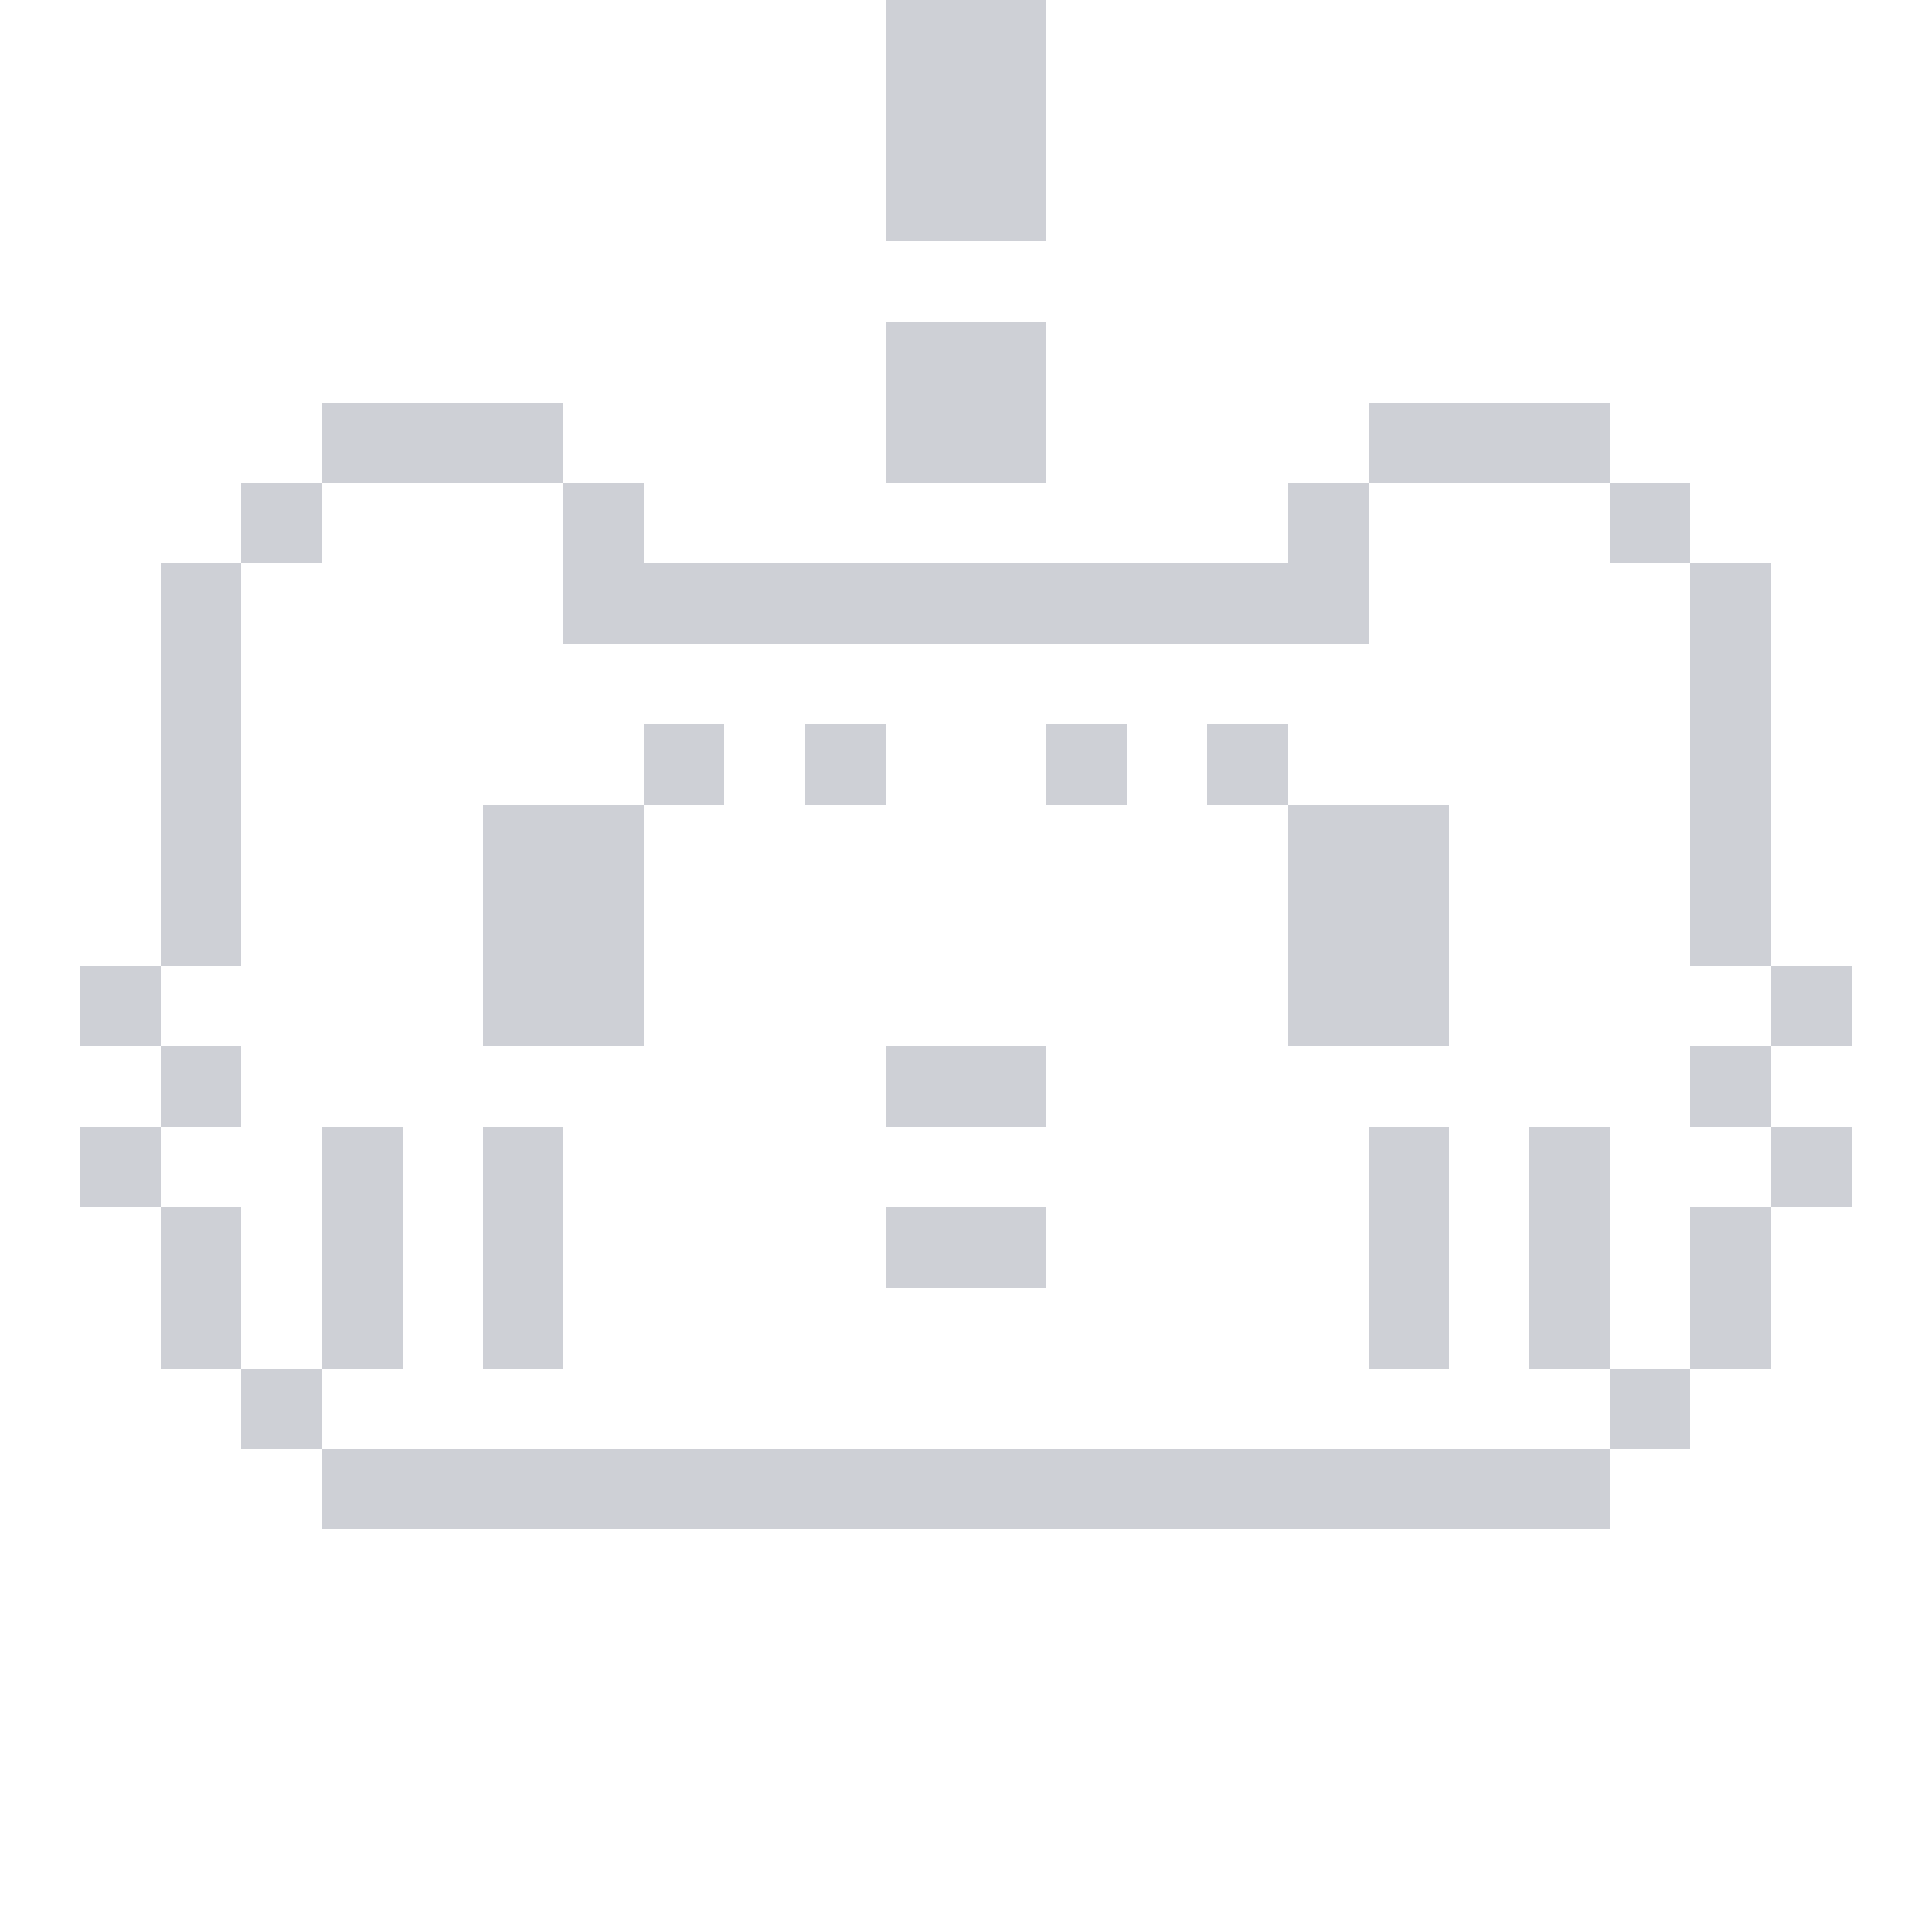
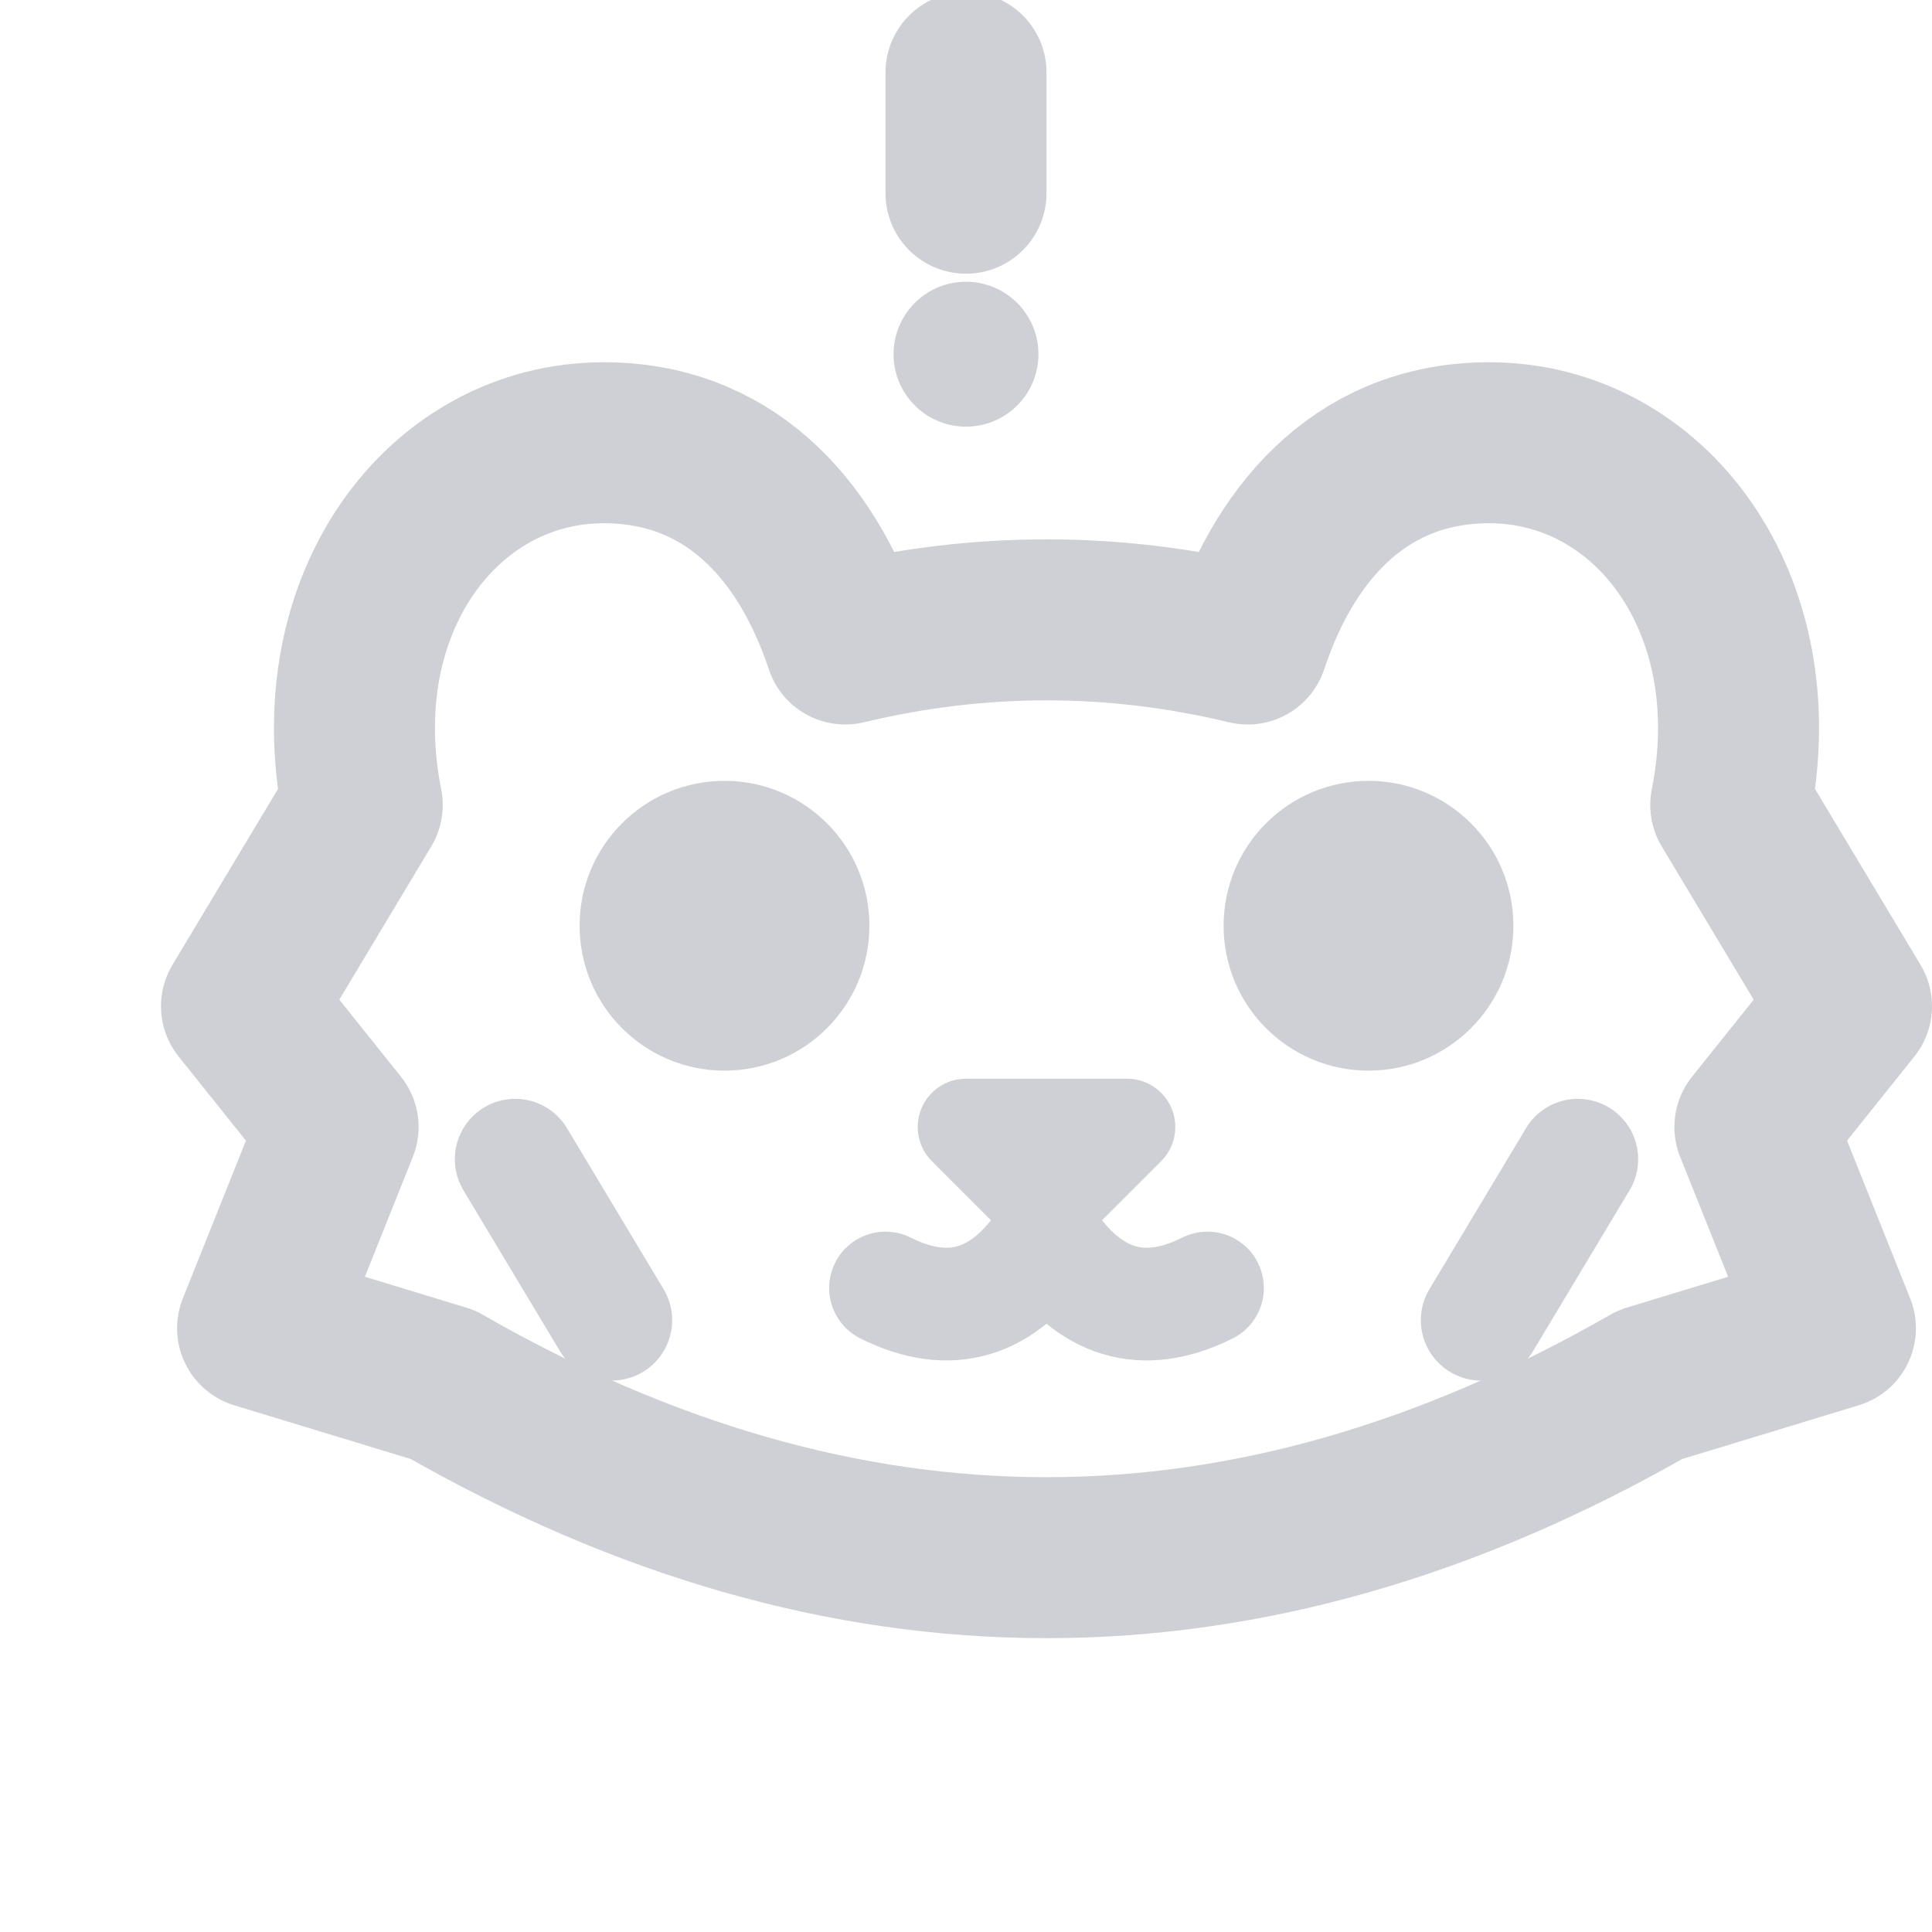
- <svg xmlns="http://www.w3.org/2000/svg" width="20" height="20" viewBox="0 0 24 24" shape-rendering="crispEdges" role="img" aria-label="Manul potrzebuje pomocy (klatka 2)">
-   <path fill="#CED0D6" d="M4 5h3v1h-3zM17 5h3v1h-3zM3 6h1v1h-1zM7 6h1v1h-1zM16 6h1v1h-1zM20 6h1v1h-1zM2 7h1v5h-1zM7 7h10v1h-10zM21 7h1v5h-1zM8 9h1v1h-1zM10 9h1v1h-1zM13 9h1v1h-1zM15 9h1v1h-1zM6 10h2v3h-2zM16 10h2v3h-2zM1 12h1v1h-1zM22 12h1v1h-1zM2 13h1v1h-1zM11 13h2v1h-2zM21 13h1v1h-1zM1 14h1v1h-1zM4 14h1v3h-1zM6 14h1v3h-1zM17 14h1v3h-1zM19 14h1v3h-1zM22 14h1v1h-1zM2 15h1v2h-1zM11 15h2v1h-2zM21 15h1v2h-1zM3 17h1v1h-1zM20 17h1v1h-1zM4 18h16v1h-16zM11 0h2v3h-2zM11 4h2v2h-2z" />
+ <svg xmlns="http://www.w3.org/2000/svg" class="mn mn4 mn4-help" color="#CED0D6" viewBox="0 0 24 24" width="20" height="20" fill="none" stroke="#CED0D6" stroke-width="2" stroke-linecap="round" stroke-linejoin="round" role="img" aria-label="Manul potrzebuje pomocy (klatka 2)">
+   <g transform="translate(1, 0)">
+     <path stroke="#CED0D6" fill="none" d="M3.5 10C3 7.5 4.5 5.5 6.5 5.5C8 5.5 9 6.5 9.5 8Q12 7.4 14.5 8C15 6.5 16 5.5 17.5 5.5C19.5 5.5 21 7.5 20.5 10L22 12.5L20.8 14L21.8 16.5L19.5 17.2Q12 21.5 4.5 17.2L2.2 16.5L3.2 14L2 12.5Z" />
+     <path stroke="#CED0D6" stroke-width="1.5" fill="none" d="M5.4 14.4L6.6 16.4M18.6 14.4L17.4 16.4" />
+     <circle cx="8" cy="11.5" r="1.8" fill="#CED0D6" stroke="none" />
+     <circle cx="16" cy="11.5" r="1.8" fill="#CED0D6" stroke="none" />
+     <path stroke="#CED0D6" fill="#CED0D6" stroke-width="1.2" d="M11 14h2l-1 1z" />
+     <path stroke="#CED0D6" stroke-width="1.4" fill="none" d="M12 15.4Q11.2 16.6 10 16M12 15.4Q12.8 16.6 14 16" />
+   </g>
+   <g class="bang">
+     <path stroke="#CED0D6" fill="none" d="M12 .9V2.4" />
+     <circle cx="12" cy="4.4" r=".9" fill="#CED0D6" stroke="none" />
+   </g>
</svg>
